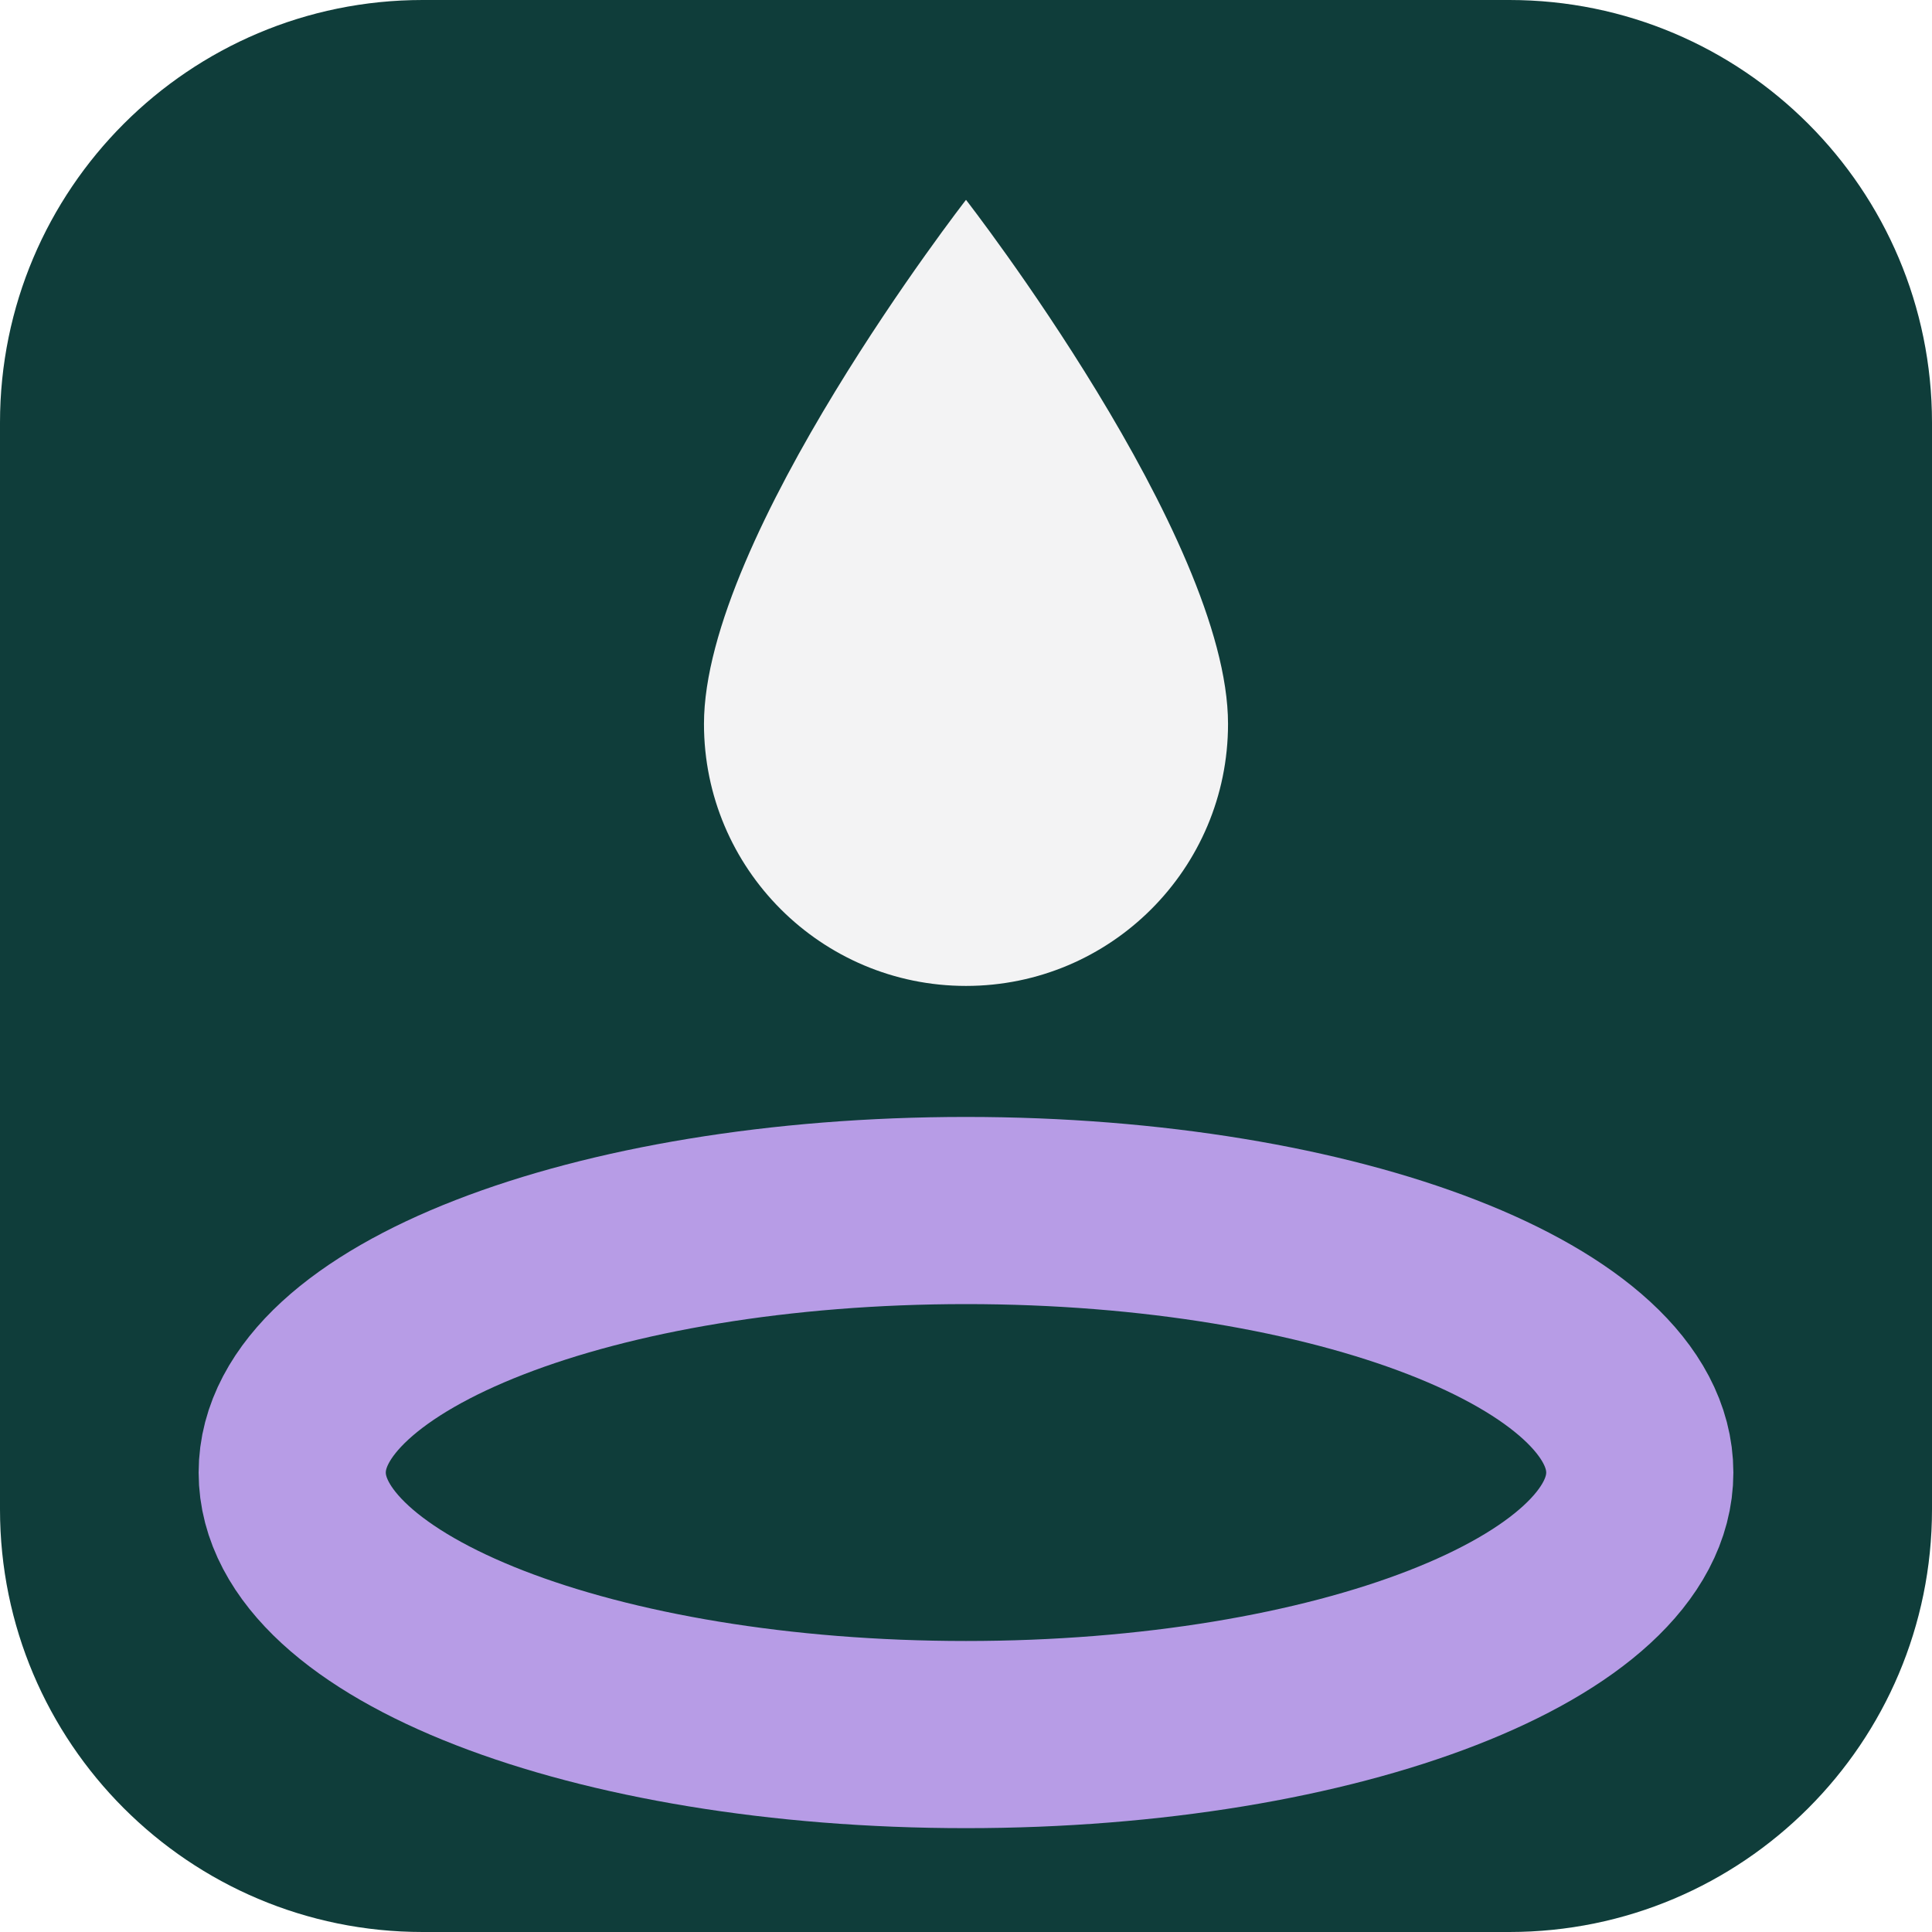
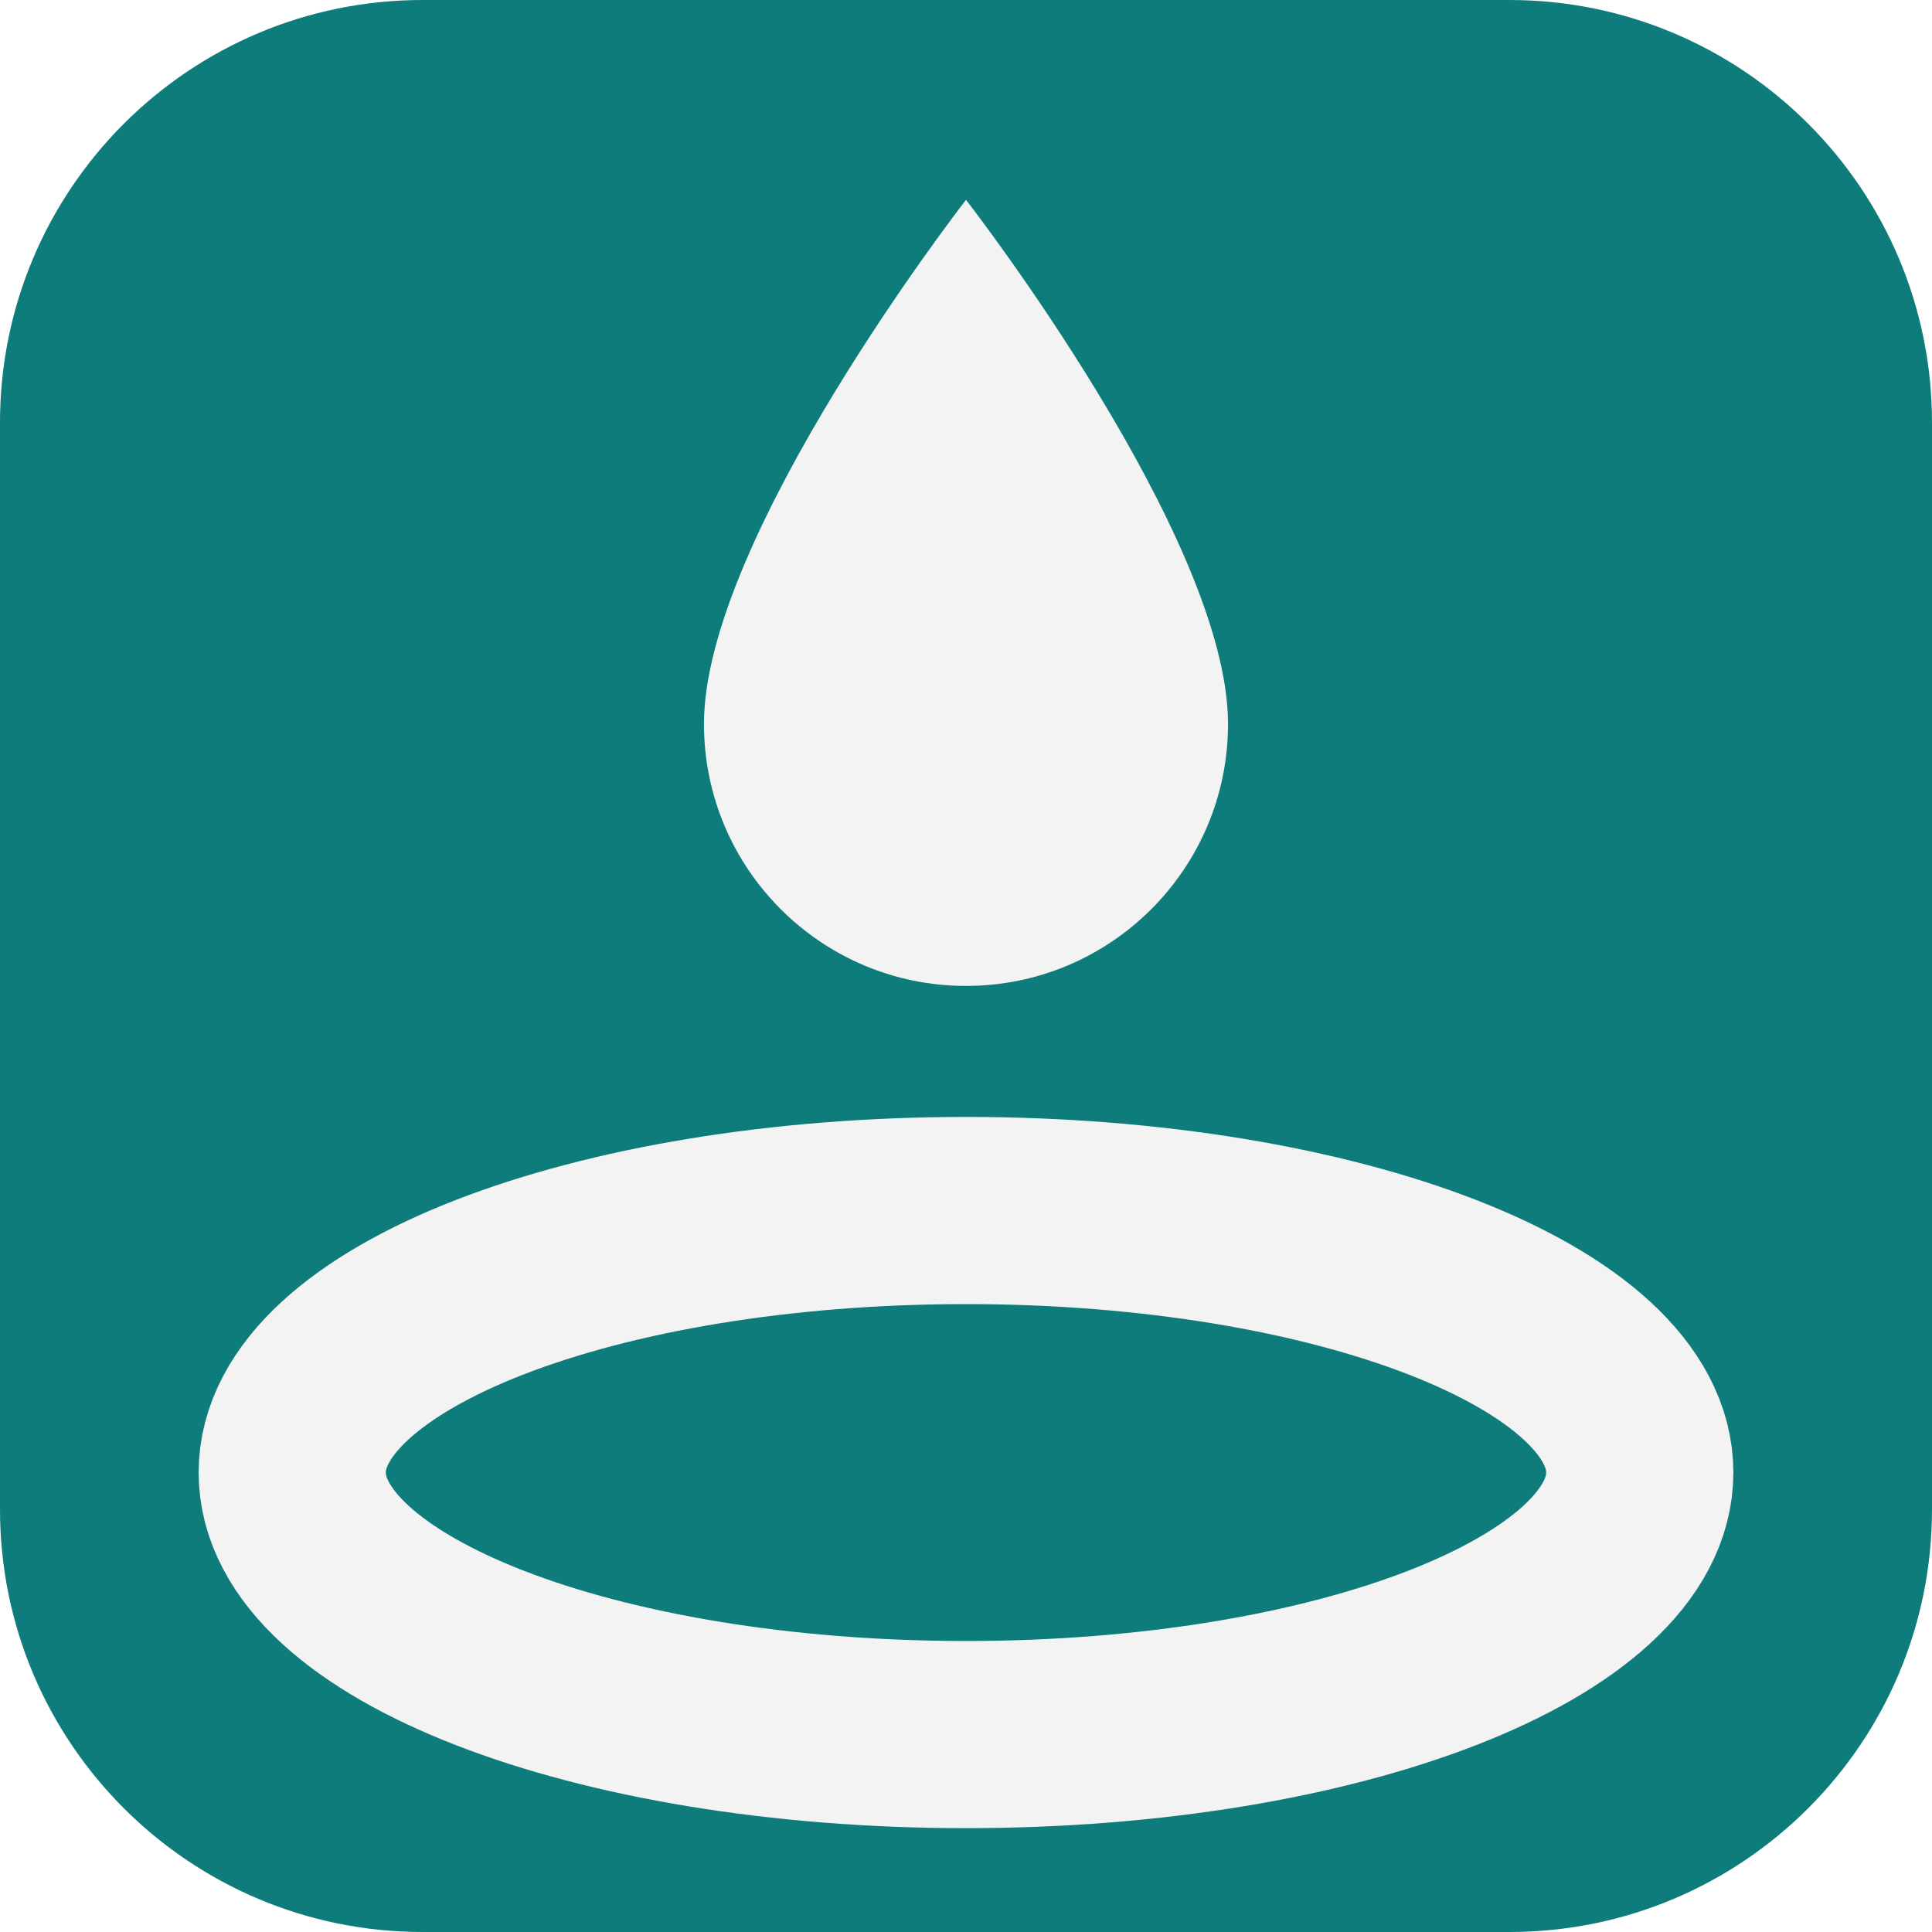
<svg xmlns="http://www.w3.org/2000/svg" width="64" height="64" viewBox="0 0 64 64" fill="none">
-   <rect width="64" height="64" rx="14" fill="#0f3d3a" />
-   <g transform="translate(1 2.9) scale(0.62)" stroke="#b79ce6" stroke-linecap="round">
+   <rect width="64" height="64" rx="14" fill="#0e7c7b" />
+   <g transform="translate(1 2.9) scale(0.62)" stroke="#f3f3f4" stroke-linecap="round">
    <path d="M50 6 C 50 6, 36 24, 36 34 A 14 14 0 0 0 64 34 C 64 24, 50 6, 50 6 Z" fill="#f3f3f4" stroke="none" />
    <ellipse cx="50" cy="74" rx="36" ry="14" stroke-width="10" />
  </g>
</svg>
